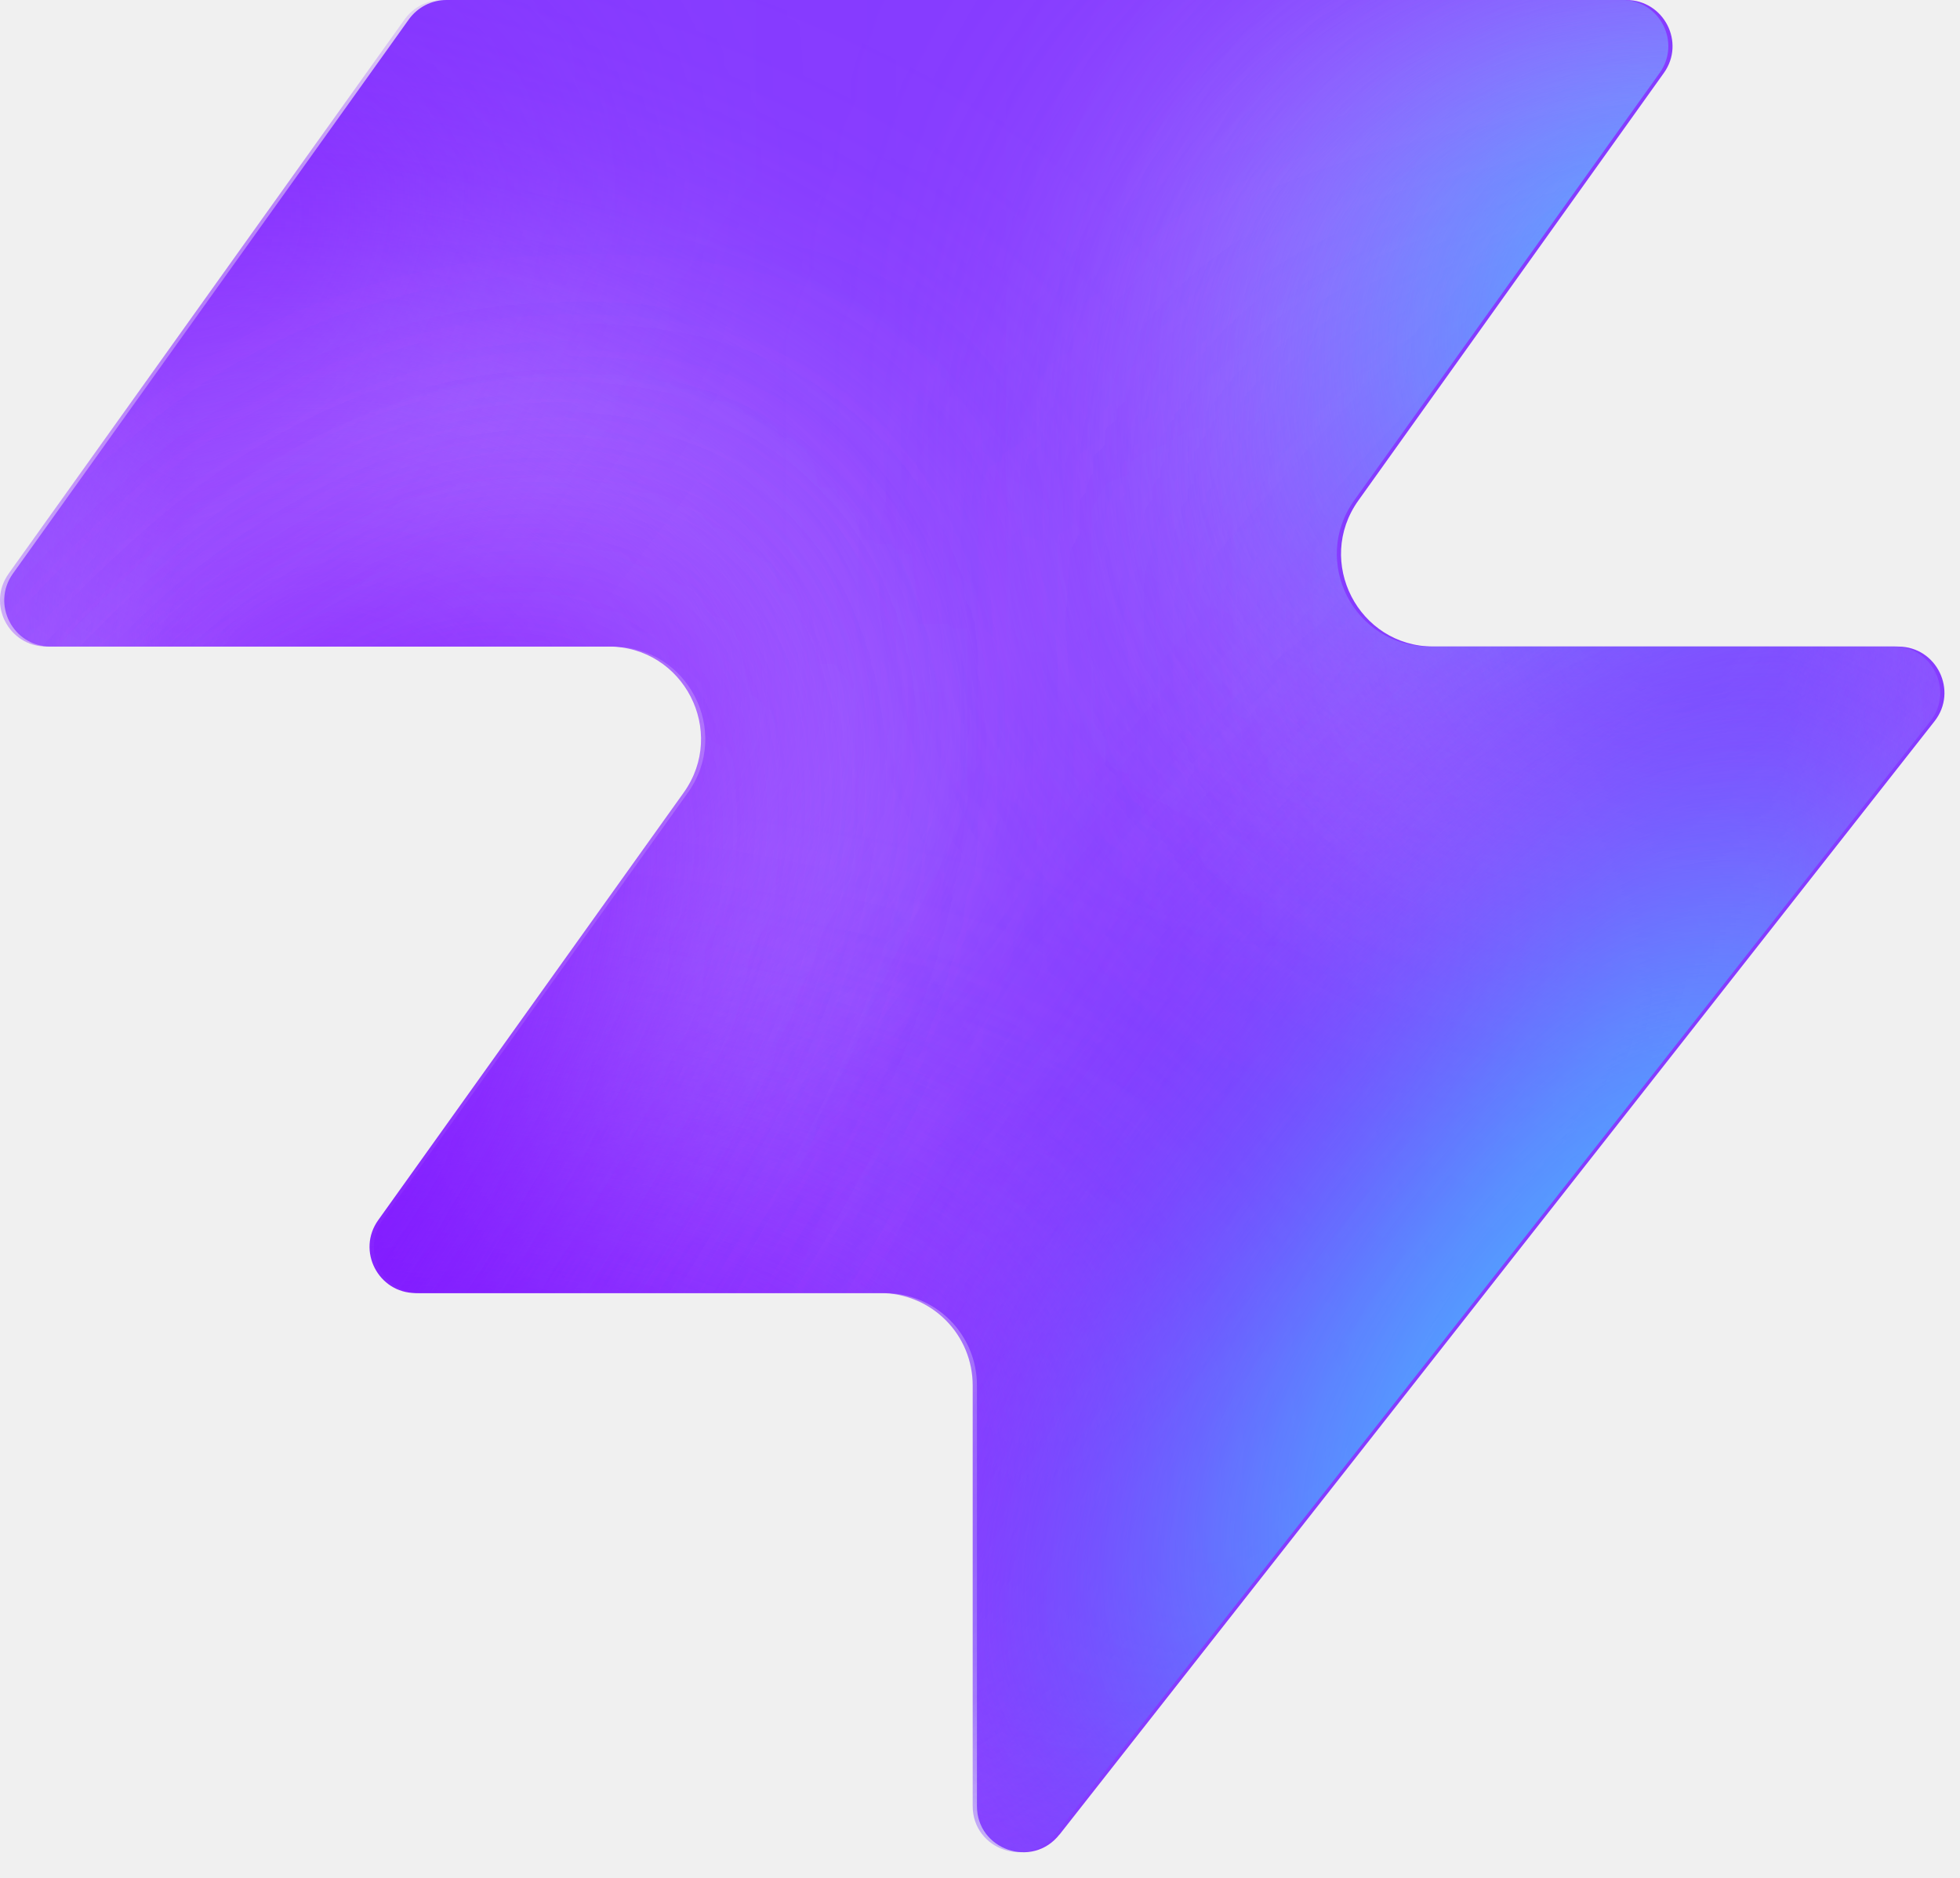
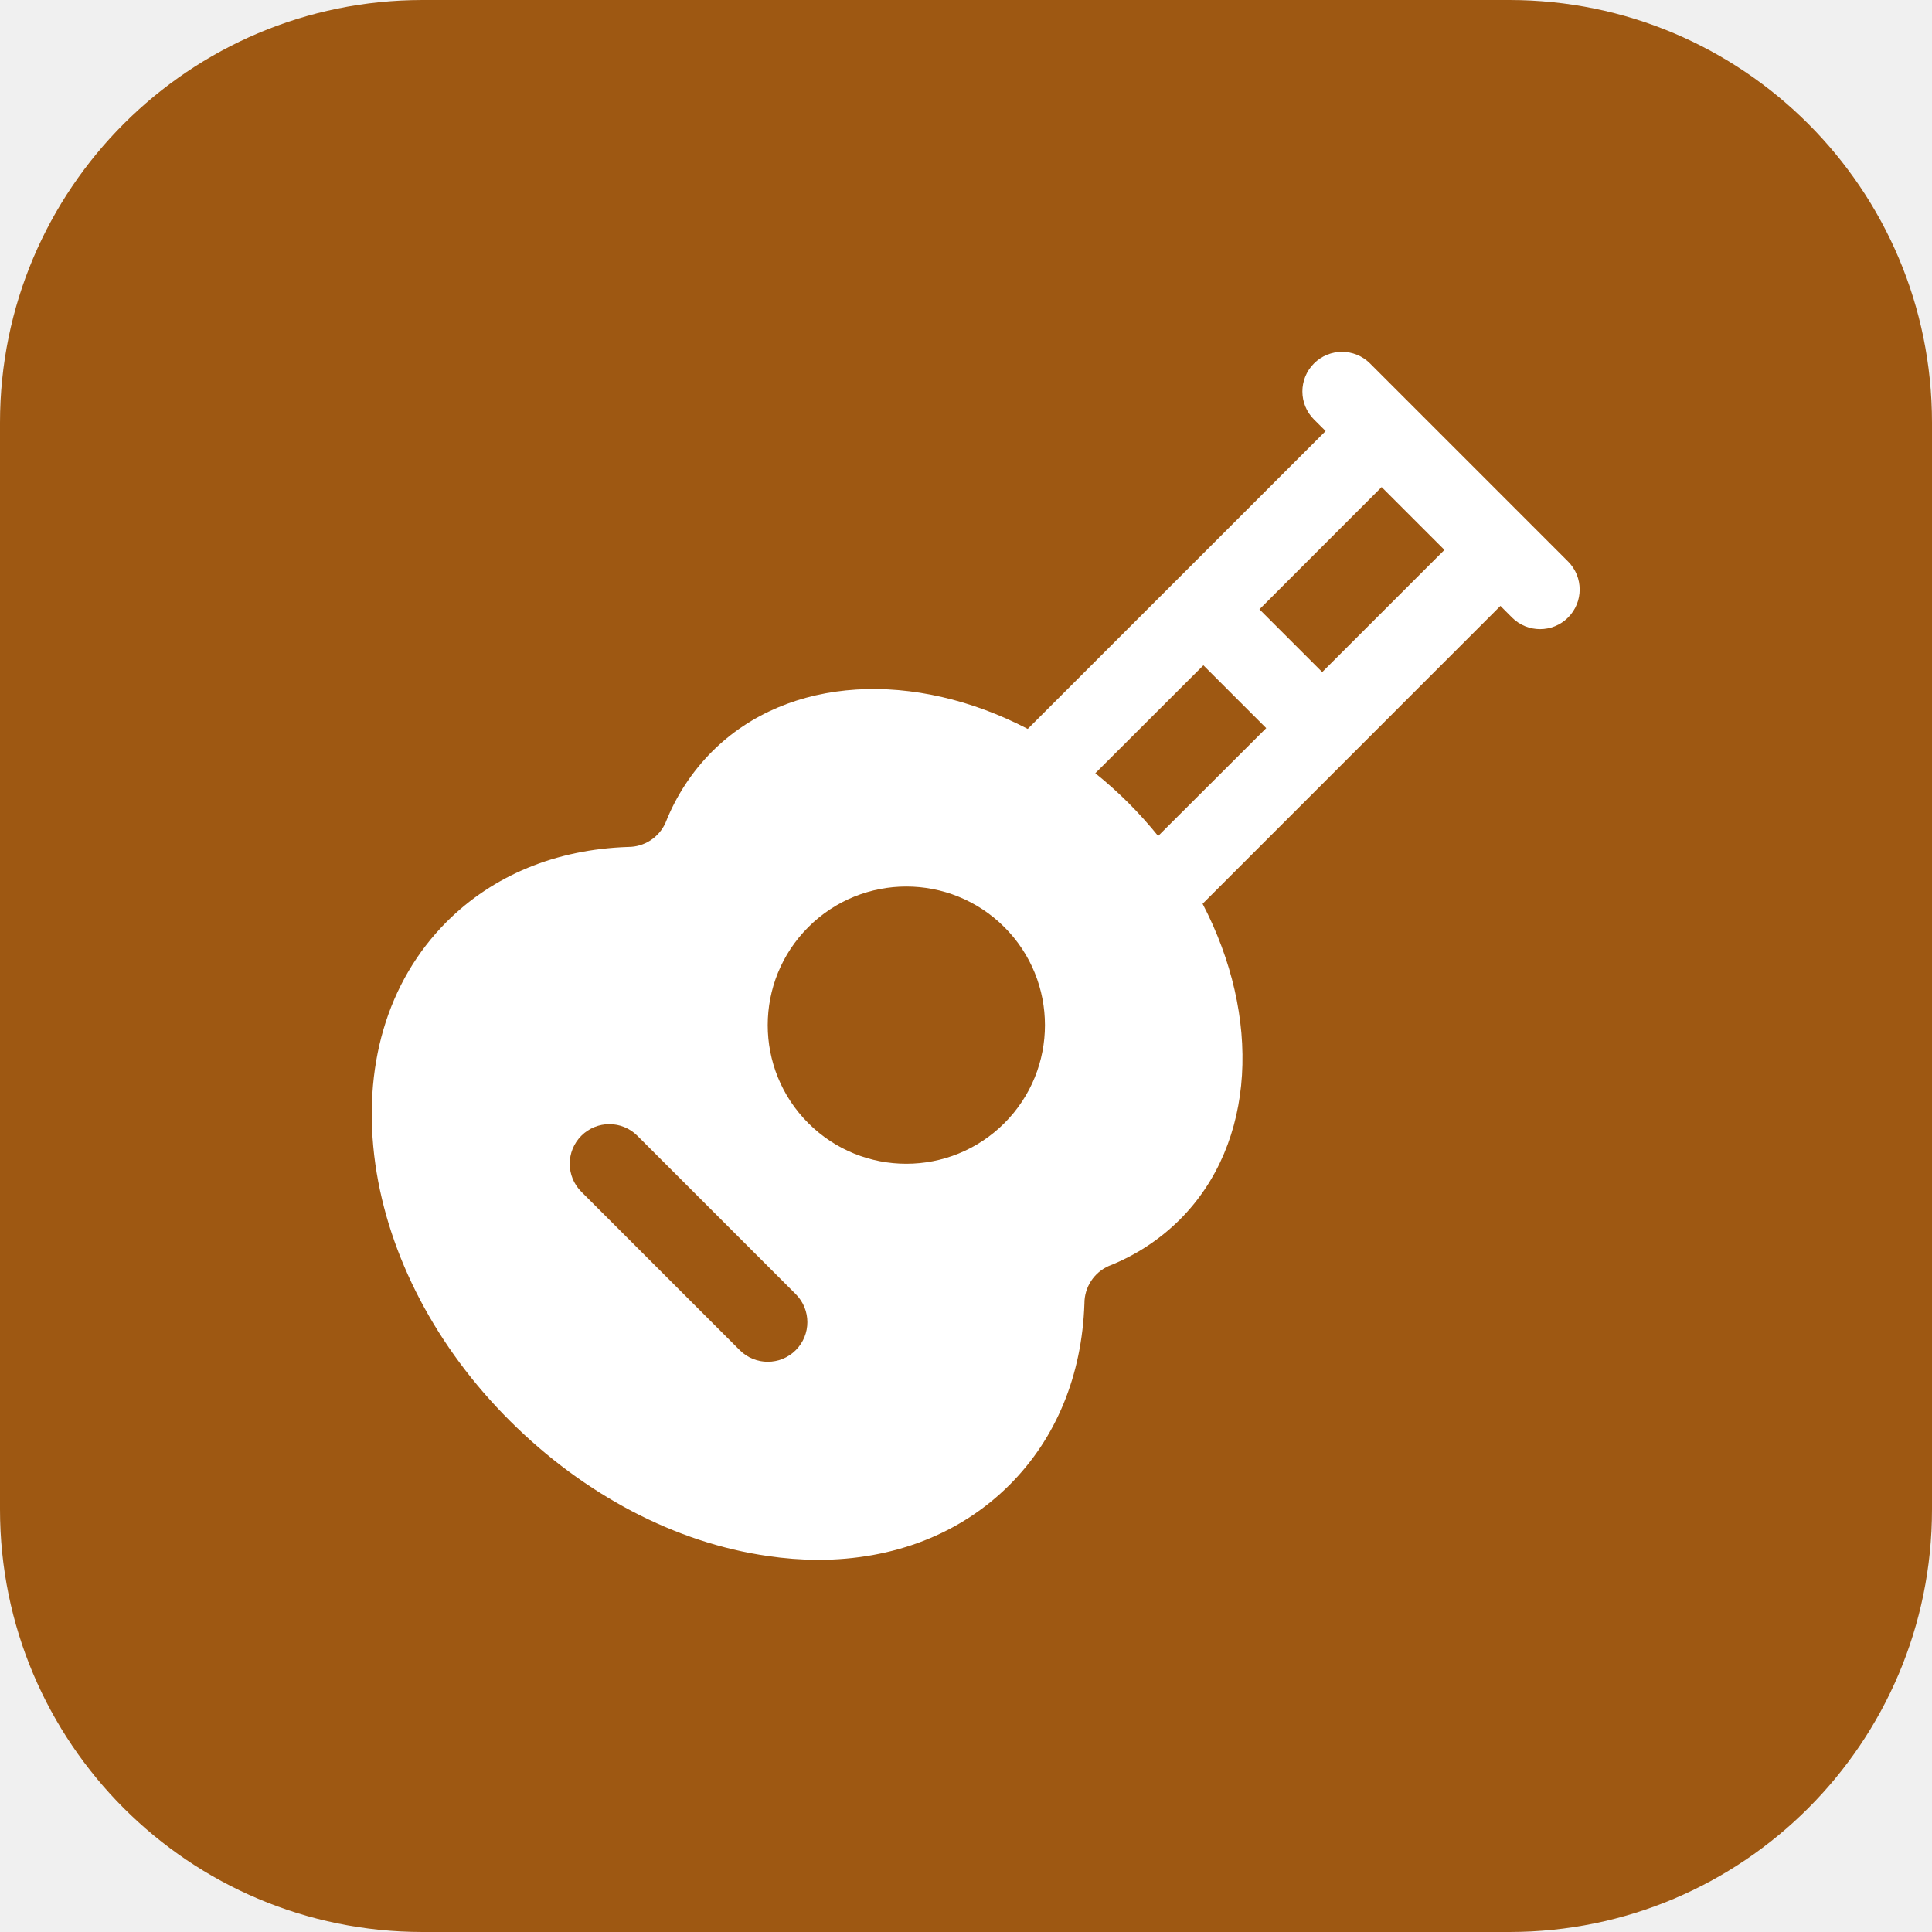
- <svg xmlns="http://www.w3.org/2000/svg" width="48" height="46" fill="none" viewBox="0 0 48 46">
-   <path fill="#863bff" d="M25.946 44.938c-.664.845-2.021.375-2.021-.698V33.937a2.26 2.26 0 0 0-2.262-2.262H10.287c-.92 0-1.456-1.04-.92-1.788l7.48-10.471c1.07-1.497 0-3.578-1.842-3.578H1.237c-.92 0-1.456-1.04-.92-1.788L10.013.474c.214-.297.556-.474.92-.474h28.894c.92 0 1.456 1.04.92 1.788l-7.48 10.471c-1.07 1.498 0 3.579 1.842 3.579h11.377c.943 0 1.473 1.088.89 1.83L25.947 44.94z" style="fill:#863bff;fill:color(display-p3 .525 .23 1);fill-opacity:1" />
-   <mask id="a" width="48" height="46" x="0" y="0" maskUnits="userSpaceOnUse" style="mask-type:alpha">
-     <path fill="#000" d="M25.842 44.938c-.664.844-2.021.375-2.021-.698V33.937a2.26 2.26 0 0 0-2.262-2.262H10.183c-.92 0-1.456-1.04-.92-1.788l7.48-10.471c1.07-1.498 0-3.579-1.842-3.579H1.133c-.92 0-1.456-1.04-.92-1.787L9.91.473c.214-.297.556-.474.92-.474h28.894c.92 0 1.456 1.04.92 1.788l-7.48 10.471c-1.07 1.498 0 3.578 1.842 3.578h11.377c.943 0 1.473 1.088.89 1.832L25.843 44.94z" style="fill:#000;fill-opacity:1" />
-   </mask>
-   <g mask="url(#a)">
-     <g filter="url(#b)">
-       <ellipse cx="5.508" cy="14.704" fill="#ede6ff" rx="5.508" ry="14.704" style="fill:#ede6ff;fill:color(display-p3 .927 .903 1);fill-opacity:1" transform="matrix(.00324 1 1 -.00324 -4.47 31.516)" />
-     </g>
-     <g filter="url(#c)">
-       <ellipse cx="10.399" cy="29.851" fill="#ede6ff" rx="10.399" ry="29.851" style="fill:#ede6ff;fill:color(display-p3 .927 .903 1);fill-opacity:1" transform="matrix(.00324 1 1 -.00324 -39.328 7.883)" />
-     </g>
-     <g filter="url(#d)">
-       <ellipse cx="5.508" cy="30.487" fill="#7e14ff" rx="5.508" ry="30.487" style="fill:#7e14ff;fill:color(display-p3 .492 .077 1);fill-opacity:1" transform="rotate(89.814 -25.913 -14.639)scale(1 -1)" />
-     </g>
-     <g filter="url(#e)">
-       <ellipse cx="5.508" cy="30.599" fill="#7e14ff" rx="5.508" ry="30.599" style="fill:#7e14ff;fill:color(display-p3 .492 .077 1);fill-opacity:1" transform="rotate(89.814 -32.644 -3.334)scale(1 -1)" />
-     </g>
-     <g filter="url(#f)">
-       <ellipse cx="5.508" cy="30.599" fill="#7e14ff" rx="5.508" ry="30.599" style="fill:#7e14ff;fill:color(display-p3 .492 .077 1);fill-opacity:1" transform="matrix(.00324 1 1 -.00324 -34.34 30.47)" />
-     </g>
-     <g filter="url(#g)">
-       <ellipse cx="14.072" cy="22.078" fill="#ede6ff" rx="14.072" ry="22.078" style="fill:#ede6ff;fill:color(display-p3 .927 .903 1);fill-opacity:1" transform="rotate(93.35 24.506 48.493)scale(-1 1)" />
-     </g>
-     <g filter="url(#h)">
-       <ellipse cx="3.47" cy="21.501" fill="#7e14ff" rx="3.47" ry="21.501" style="fill:#7e14ff;fill:color(display-p3 .492 .077 1);fill-opacity:1" transform="rotate(89.009 28.708 47.59)scale(-1 1)" />
-     </g>
-     <g filter="url(#i)">
-       <ellipse cx="3.47" cy="21.501" fill="#7e14ff" rx="3.47" ry="21.501" style="fill:#7e14ff;fill:color(display-p3 .492 .077 1);fill-opacity:1" transform="rotate(89.009 28.708 47.59)scale(-1 1)" />
-     </g>
-     <g filter="url(#j)">
-       <ellipse cx=".387" cy="8.972" fill="#7e14ff" rx="4.407" ry="29.108" style="fill:#7e14ff;fill:color(display-p3 .492 .077 1);fill-opacity:1" transform="rotate(39.51 .387 8.972)" />
-     </g>
-     <g filter="url(#k)">
-       <ellipse cx="47.523" cy="-6.092" fill="#7e14ff" rx="4.407" ry="29.108" style="fill:#7e14ff;fill:color(display-p3 .492 .077 1);fill-opacity:1" transform="rotate(37.892 47.523 -6.092)" />
-     </g>
-     <g filter="url(#l)">
-       <ellipse cx="41.412" cy="6.333" fill="#47bfff" rx="5.971" ry="9.665" style="fill:#47bfff;fill:color(display-p3 .28 .748 1);fill-opacity:1" transform="rotate(37.892 41.412 6.333)" />
-     </g>
-     <g filter="url(#m)">
-       <ellipse cx="-1.879" cy="38.332" fill="#7e14ff" rx="4.407" ry="29.108" style="fill:#7e14ff;fill:color(display-p3 .492 .077 1);fill-opacity:1" transform="rotate(37.892 -1.88 38.332)" />
-     </g>
-     <g filter="url(#n)">
-       <ellipse cx="-1.879" cy="38.332" fill="#7e14ff" rx="4.407" ry="29.108" style="fill:#7e14ff;fill:color(display-p3 .492 .077 1);fill-opacity:1" transform="rotate(37.892 -1.88 38.332)" />
-     </g>
-     <g filter="url(#o)">
-       <ellipse cx="35.651" cy="29.907" fill="#7e14ff" rx="4.407" ry="29.108" style="fill:#7e14ff;fill:color(display-p3 .492 .077 1);fill-opacity:1" transform="rotate(37.892 35.651 29.907)" />
-     </g>
-     <g filter="url(#p)">
-       <ellipse cx="38.418" cy="32.4" fill="#47bfff" rx="5.971" ry="15.297" style="fill:#47bfff;fill:color(display-p3 .28 .748 1);fill-opacity:1" transform="rotate(37.892 38.418 32.4)" />
-     </g>
+ <svg xmlns="http://www.w3.org/2000/svg" viewBox="0 0 64 64">
+   <rect width="64" height="64" rx="14" fill="#9e5812" />
+   <g transform="translate(11 11) scale(0.164)" fill="#fff">
+     <path d="M249.66,46.34l-40-40a8,8,0,0,0-11.32,11.32L200.69,20,140.52,80.16C117.73,68.3,92.21,69.29,76.75,84.74a42.27,42.27,0,0,0-9.39,14.37A8.24,8.24,0,0,1,59.81,104c-14.59.49-27.26,5.72-36.65,15.11C11.08,131.22,6,148.6,8.74,168.07,11.4,186.7,21.07,205.15,36,220s33.34,24.56,52,27.22A71.13,71.13,0,0,0,98.1,248c15.32,0,28.83-5.23,38.76-15.16,9.39-9.39,14.62-22.06,15.11-36.65a8.24,8.24,0,0,1,4.92-7.55,42.22,42.22,0,0,0,14.37-9.39c15.45-15.46,16.44-41,4.58-63.77L236,55.31l2.34,2.35a8,8,0,0,0,11.32-11.32Zm-156,159.31a8,8,0,0,1-11.31,0l-32-32a8,8,0,0,1,11.32-11.31l32,32A8,8,0,0,1,93.66,205.65Zm42.14-45.86a28,28,0,1,1,0-39.59A28,28,0,0,1,135.8,159.79Zm31.06-58a86.94,86.94,0,0,0-6-6.68,85.23,85.23,0,0,0-6.69-6L176,67.31,188.69,80ZM200,68.68,187.32,56,212,31.31,224.69,44Z" />
  </g>
-   <defs>
-     <filter id="b" width="60.045" height="41.654" x="-19.77" y="16.149" color-interpolation-filters="sRGB" filterUnits="userSpaceOnUse">
-       <feFlood flood-opacity="0" result="BackgroundImageFix" />
-       <feBlend in="SourceGraphic" in2="BackgroundImageFix" result="shape" />
-       <feGaussianBlur result="effect1_foregroundBlur_2002_17158" stdDeviation="7.659" />
-     </filter>
-     <filter id="c" width="90.34" height="51.437" x="-54.613" y="-7.533" color-interpolation-filters="sRGB" filterUnits="userSpaceOnUse">
-       <feFlood flood-opacity="0" result="BackgroundImageFix" />
-       <feBlend in="SourceGraphic" in2="BackgroundImageFix" result="shape" />
-       <feGaussianBlur result="effect1_foregroundBlur_2002_17158" stdDeviation="7.659" />
-     </filter>
-     <filter id="d" width="79.355" height="29.4" x="-49.64" y="2.03" color-interpolation-filters="sRGB" filterUnits="userSpaceOnUse">
-       <feFlood flood-opacity="0" result="BackgroundImageFix" />
-       <feBlend in="SourceGraphic" in2="BackgroundImageFix" result="shape" />
-       <feGaussianBlur result="effect1_foregroundBlur_2002_17158" stdDeviation="4.596" />
-     </filter>
-     <filter id="e" width="79.579" height="29.4" x="-45.045" y="20.029" color-interpolation-filters="sRGB" filterUnits="userSpaceOnUse">
-       <feFlood flood-opacity="0" result="BackgroundImageFix" />
-       <feBlend in="SourceGraphic" in2="BackgroundImageFix" result="shape" />
-       <feGaussianBlur result="effect1_foregroundBlur_2002_17158" stdDeviation="4.596" />
-     </filter>
-     <filter id="f" width="79.579" height="29.4" x="-43.513" y="21.178" color-interpolation-filters="sRGB" filterUnits="userSpaceOnUse">
-       <feFlood flood-opacity="0" result="BackgroundImageFix" />
-       <feBlend in="SourceGraphic" in2="BackgroundImageFix" result="shape" />
-       <feGaussianBlur result="effect1_foregroundBlur_2002_17158" stdDeviation="4.596" />
-     </filter>
-     <filter id="g" width="74.749" height="58.852" x="15.756" y="-17.901" color-interpolation-filters="sRGB" filterUnits="userSpaceOnUse">
-       <feFlood flood-opacity="0" result="BackgroundImageFix" />
-       <feBlend in="SourceGraphic" in2="BackgroundImageFix" result="shape" />
-       <feGaussianBlur result="effect1_foregroundBlur_2002_17158" stdDeviation="7.659" />
-     </filter>
-     <filter id="h" width="61.377" height="25.362" x="23.548" y="2.284" color-interpolation-filters="sRGB" filterUnits="userSpaceOnUse">
-       <feFlood flood-opacity="0" result="BackgroundImageFix" />
-       <feBlend in="SourceGraphic" in2="BackgroundImageFix" result="shape" />
-       <feGaussianBlur result="effect1_foregroundBlur_2002_17158" stdDeviation="4.596" />
-     </filter>
-     <filter id="i" width="61.377" height="25.362" x="23.548" y="2.284" color-interpolation-filters="sRGB" filterUnits="userSpaceOnUse">
-       <feFlood flood-opacity="0" result="BackgroundImageFix" />
-       <feBlend in="SourceGraphic" in2="BackgroundImageFix" result="shape" />
-       <feGaussianBlur result="effect1_foregroundBlur_2002_17158" stdDeviation="4.596" />
-     </filter>
-     <filter id="j" width="56.045" height="63.649" x="-27.636" y="-22.853" color-interpolation-filters="sRGB" filterUnits="userSpaceOnUse">
-       <feFlood flood-opacity="0" result="BackgroundImageFix" />
-       <feBlend in="SourceGraphic" in2="BackgroundImageFix" result="shape" />
-       <feGaussianBlur result="effect1_foregroundBlur_2002_17158" stdDeviation="4.596" />
-     </filter>
-     <filter id="k" width="54.814" height="64.646" x="20.116" y="-38.415" color-interpolation-filters="sRGB" filterUnits="userSpaceOnUse">
-       <feFlood flood-opacity="0" result="BackgroundImageFix" />
-       <feBlend in="SourceGraphic" in2="BackgroundImageFix" result="shape" />
-       <feGaussianBlur result="effect1_foregroundBlur_2002_17158" stdDeviation="4.596" />
-     </filter>
-     <filter id="l" width="33.541" height="35.313" x="24.641" y="-11.323" color-interpolation-filters="sRGB" filterUnits="userSpaceOnUse">
-       <feFlood flood-opacity="0" result="BackgroundImageFix" />
-       <feBlend in="SourceGraphic" in2="BackgroundImageFix" result="shape" />
-       <feGaussianBlur result="effect1_foregroundBlur_2002_17158" stdDeviation="4.596" />
-     </filter>
-     <filter id="m" width="54.814" height="64.646" x="-29.286" y="6.009" color-interpolation-filters="sRGB" filterUnits="userSpaceOnUse">
-       <feFlood flood-opacity="0" result="BackgroundImageFix" />
-       <feBlend in="SourceGraphic" in2="BackgroundImageFix" result="shape" />
-       <feGaussianBlur result="effect1_foregroundBlur_2002_17158" stdDeviation="4.596" />
-     </filter>
-     <filter id="n" width="54.814" height="64.646" x="-29.286" y="6.009" color-interpolation-filters="sRGB" filterUnits="userSpaceOnUse">
-       <feFlood flood-opacity="0" result="BackgroundImageFix" />
-       <feBlend in="SourceGraphic" in2="BackgroundImageFix" result="shape" />
-       <feGaussianBlur result="effect1_foregroundBlur_2002_17158" stdDeviation="4.596" />
-     </filter>
-     <filter id="o" width="54.814" height="64.646" x="8.244" y="-2.416" color-interpolation-filters="sRGB" filterUnits="userSpaceOnUse">
-       <feFlood flood-opacity="0" result="BackgroundImageFix" />
-       <feBlend in="SourceGraphic" in2="BackgroundImageFix" result="shape" />
-       <feGaussianBlur result="effect1_foregroundBlur_2002_17158" stdDeviation="4.596" />
-     </filter>
-     <filter id="p" width="39.409" height="43.623" x="18.713" y="10.588" color-interpolation-filters="sRGB" filterUnits="userSpaceOnUse">
-       <feFlood flood-opacity="0" result="BackgroundImageFix" />
-       <feBlend in="SourceGraphic" in2="BackgroundImageFix" result="shape" />
-       <feGaussianBlur result="effect1_foregroundBlur_2002_17158" stdDeviation="4.596" />
-     </filter>
-   </defs>
</svg>
